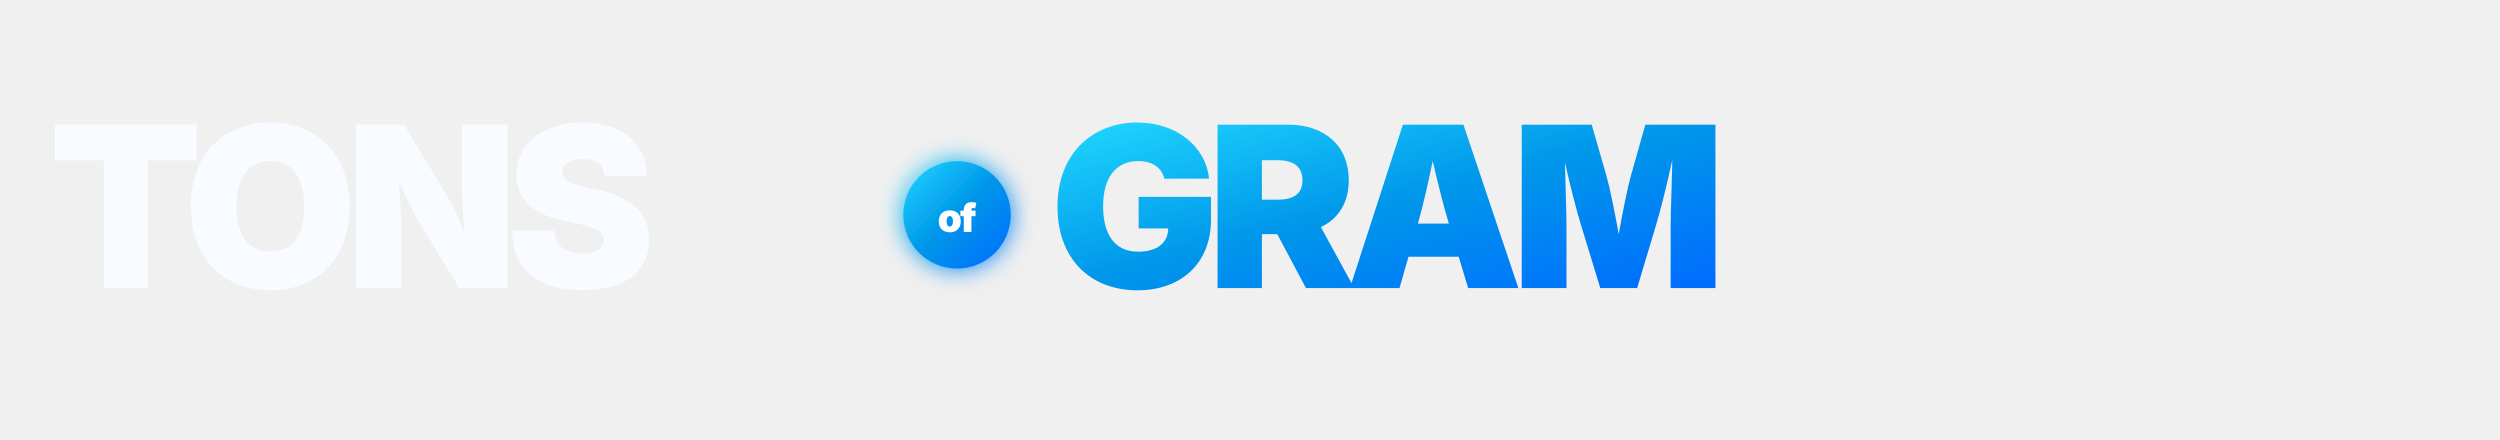
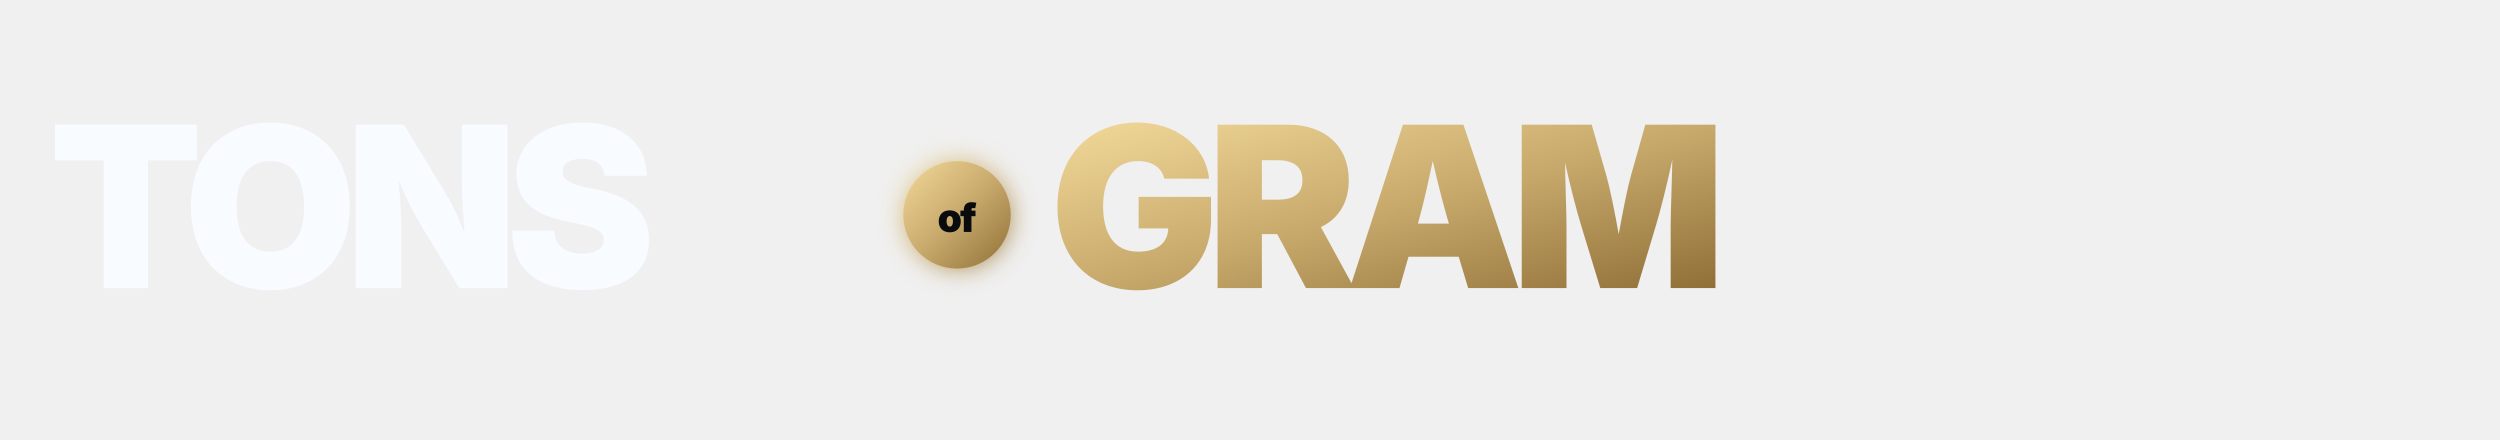
<svg xmlns="http://www.w3.org/2000/svg" width="1024" height="180" viewBox="0 0 1024 180" fill="none">
  <defs>
    <linearGradient id="gram" x1="0" y1="0" x2="1" y2="1">
-       <stop offset="0" stop-color="#20D8FF" />
-       <stop offset="0.48" stop-color="#0098EA" />
-       <stop offset="1" stop-color="#006BFF" />
+       <stop offset="0" stop-color="#F1D999" />
+       <stop offset="0.52" stop-color="#C7A86B" />
+       <stop offset="1" stop-color="#8F6F36" />
    </linearGradient>
    <filter id="dotGlow" x="-80%" y="-80%" width="260%" height="260%">
      <feGaussianBlur stdDeviation="5" result="blur" />
      <feMerge>
        <feMergeNode in="blur" />
        <feMergeNode in="SourceGraphic" />
      </feMerge>
    </filter>
    <style>
      .word { font-family: Inter, Montserrat, Arial Black, Arial, sans-serif; font-weight: 950; letter-spacing: -5px; }
      .of { font-family: Inter, Montserrat, Arial, sans-serif; font-weight: 900; letter-spacing: -0.8px; }
    </style>
  </defs>
  <text class="word" x="20" y="118" font-size="92" fill="#F8FBFF">TONS</text>
  <circle cx="392" cy="88" r="22" fill="url(#gram)" filter="url(#dotGlow)" />
-   <text class="of" x="392" y="95" font-size="16" text-anchor="middle" fill="#FFFFFF">of</text>
+   <text class="of" x="392" y="95" font-size="16" text-anchor="middle" fill="#0A0B0D">of</text>
  <text class="word" x="430" y="118" font-size="92" fill="url(#gram)">GRAM</text>
</svg>
